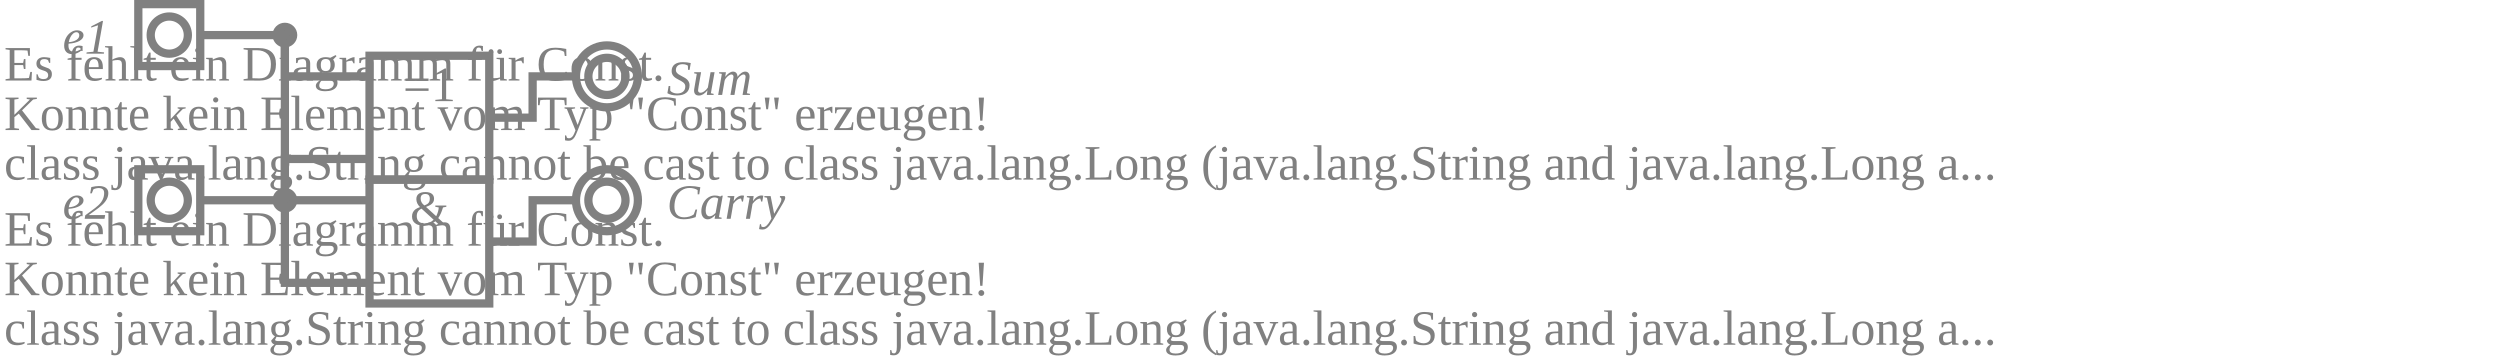
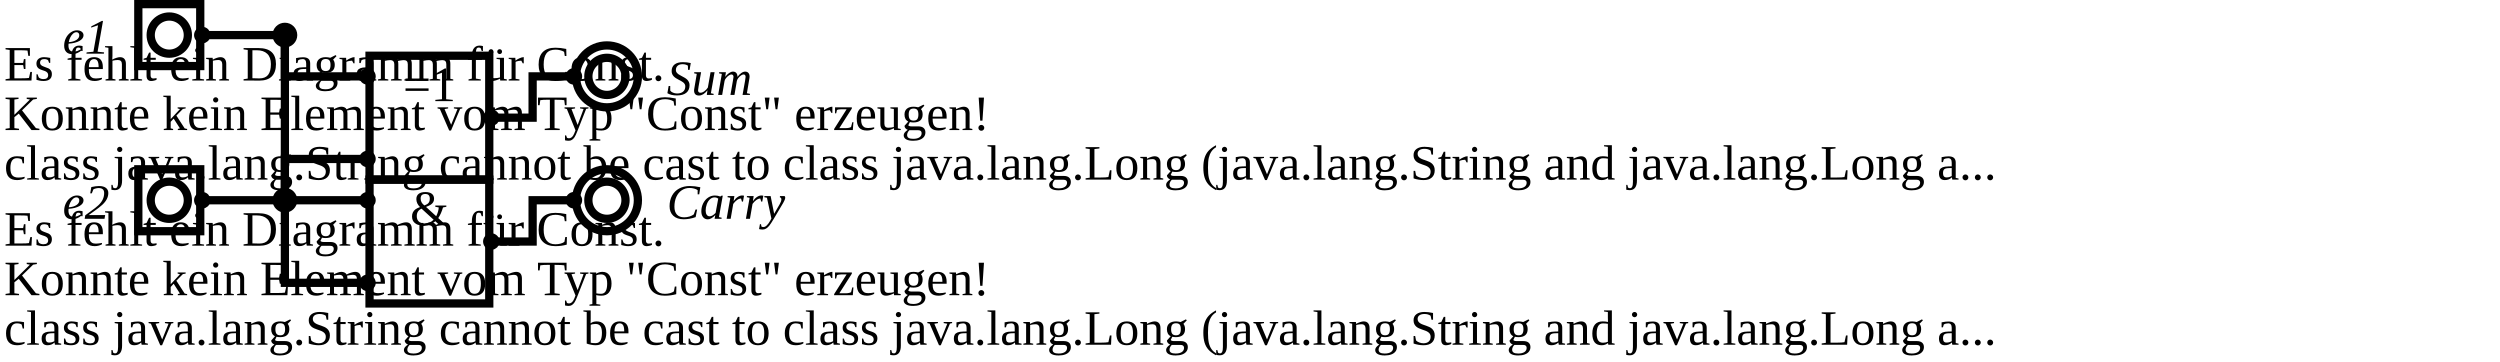
<svg xmlns="http://www.w3.org/2000/svg" width="181.65mm" height="26.25mm" viewBox="202 143 1211 175">
  <g stroke-linecap="square">
-     <path d="M 300,160 L 340,160 L 340,180 L 380,180" stroke="#808080" stroke-width="4.0" fill="none" />
-     <path d="M 340,160 L 340,240 L 380,240" stroke="#808080" stroke-width="4.0" fill="none" />
-     <path d="M 300,240 L 340,240 L 340,280 L 380,280" stroke="#808080" stroke-width="4.0" fill="none" />
-     <path d="M 340,240 L 340,220 L 380,220" stroke="#808080" stroke-width="4.0" fill="none" />
-     <path d="M 440,200 L 460,200 L 460,180 L 480,180" stroke="#808080" stroke-width="4.0" fill="none" />
-     <path d="M 440,260 L 460,260 L 460,240 L 480,240" stroke="#808080" stroke-width="4.0" fill="none" />
+     <path d="M 300,160 L 340,160 L 340,180 L 380,180" stroke="#000000" stroke-width="4.0" fill="none" />
+     <path d="M 340,160 L 340,240 L 380,240" stroke="#000000" stroke-width="4.0" fill="none" />
+     <path d="M 300,240 L 340,240 L 340,280 L 380,280" stroke="#000000" stroke-width="4.0" fill="none" />
+     <path d="M 340,240 L 340,220 L 380,220" stroke="#000000" stroke-width="4.0" fill="none" />
+     <path d="M 440,200 L 460,200 L 460,180 L 480,180" stroke="#000000" stroke-width="4.0" fill="none" />
+     <path d="M 440,260 L 460,260 L 460,240 L 480,240" stroke="#000000" stroke-width="4.0" fill="none" />
    <g>
-       <circle cx="340.0" cy="160.0" r="4.0" stroke="#808080" stroke-width="4.0" fill="#808080" />
-       <circle cx="340.0" cy="240.0" r="4.0" stroke="#808080" stroke-width="4.0" fill="#808080" />
+       <circle cx="340.0" cy="160.0" r="4.0" stroke="#000000" stroke-width="4.0" fill="#000000" />
+       <circle cx="340.0" cy="240.0" r="4.0" stroke="#000000" stroke-width="4.0" fill="#000000" />
    </g>
    <g>
-       <text text-anchor="start" x="204.0" y="182.0" fill="#808080" style="font-size:24px">Es fehlt ein Diagramm für Const.</text>
-       <text text-anchor="start" x="204.0" y="206.0" fill="#808080" style="font-size:24px">Konnte kein Element vom Typ "Const" erzeugen!</text>
-       <text text-anchor="start" x="204.0" y="230.0" fill="#808080" style="font-size:24px">class java.lang.String cannot be cast to class java.lang.Long (java.lang.String and java.lang.Long a...</text>
+       <text text-anchor="start" x="204.0" y="182.0" fill="#000000" style="font-size:24px">Es fehlt ein Diagramm für Const.</text>
+       <text text-anchor="start" x="204.0" y="206.0" fill="#000000" style="font-size:24px">Konnte kein Element vom Typ "Const" erzeugen!</text>
+       <text text-anchor="start" x="204.0" y="230.0" fill="#000000" style="font-size:24px">class java.lang.String cannot be cast to class java.lang.Long (java.lang.String and java.lang.Long a...</text>
    </g>
    <g>
-       <text text-anchor="start" x="204.0" y="262.0" fill="#808080" style="font-size:24px">Es fehlt ein Diagramm für Const.</text>
-       <text text-anchor="start" x="204.0" y="286.0" fill="#808080" style="font-size:24px">Konnte kein Element vom Typ "Const" erzeugen!</text>
-       <text text-anchor="start" x="204.0" y="310.0" fill="#808080" style="font-size:24px">class java.lang.String cannot be cast to class java.lang.Long (java.lang.String and java.lang.Long a...</text>
+       <text text-anchor="start" x="204.0" y="262.0" fill="#000000" style="font-size:24px">Es fehlt ein Diagramm für Const.</text>
+       <text text-anchor="start" x="204.0" y="286.0" fill="#000000" style="font-size:24px">Konnte kein Element vom Typ "Const" erzeugen!</text>
+       <text text-anchor="start" x="204.0" y="310.0" fill="#000000" style="font-size:24px">class java.lang.String cannot be cast to class java.lang.Long (java.lang.String and java.lang.Long a...</text>
    </g>
    <g>
-       <circle cx="496.0" cy="240.0" r="9.0" stroke="#808080" stroke-width="4.0" fill="none" />
-       <circle cx="496.0" cy="240.0" r="15.0" stroke="#808080" stroke-width="4.0" fill="none" />
-       <text text-anchor="start" x="525.0" y="249.0" fill="#808080" style="font-size:24px">
+       <circle cx="496.0" cy="240.0" r="9.0" stroke="#000000" stroke-width="4.0" fill="none" />
+       <circle cx="496.0" cy="240.0" r="15.0" stroke="#000000" stroke-width="4.0" fill="none" />
+       <text text-anchor="start" x="525.0" y="249.0" fill="#000000" style="font-size:24px">
        <tspan style="font-style:italic;">Carry</tspan>
      </text>
+       <circle cx="480.0" cy="240.0" r="2.0" stroke="#000000" stroke-width="4.0" fill="#000000" />
    </g>
    <g>
-       <path d="M 381,170 L 439,170 L 439,230 L 381,230 Z" stroke="#808080" stroke-width="4.0" fill="none" />
-       <text text-anchor="middle" x="410.0" y="192.0" fill="#808080" style="font-size:24px">=1</text>
+       <path d="M 381,170 L 439,170 L 439,230 L 381,230 Z" stroke="#000000" stroke-width="4.0" fill="none" />
+       <text text-anchor="middle" x="410.0" y="192.0" fill="#000000" style="font-size:24px">=1</text>
+       <circle cx="380.0" cy="180.0" r="2.0" stroke="#000000" stroke-width="4.0" fill="#000000" />
+       <circle cx="380.0" cy="220.0" r="2.0" stroke="#000000" stroke-width="4.0" fill="#000000" />
+       <circle cx="440.0" cy="200.0" r="2.0" stroke="#000000" stroke-width="4.0" fill="#000000" />
    </g>
    <g>
-       <path d="M 381,230 L 439,230 L 439,290 L 381,290 Z" stroke="#808080" stroke-width="4.0" fill="none" />
-       <text text-anchor="middle" x="410.0" y="252.0" fill="#808080" style="font-size:24px">&amp;</text>
+       <path d="M 381,230 L 439,230 L 439,290 L 381,290 Z" stroke="#000000" stroke-width="4.0" fill="none" />
+       <text text-anchor="middle" x="410.0" y="252.0" fill="#000000" style="font-size:24px">&amp;</text>
+       <circle cx="380.0" cy="240.0" r="2.0" stroke="#000000" stroke-width="4.0" fill="#000000" />
+       <circle cx="380.0" cy="280.0" r="2.0" stroke="#000000" stroke-width="4.0" fill="#000000" />
+       <circle cx="440.0" cy="260.0" r="2.0" stroke="#000000" stroke-width="4.0" fill="#000000" />
    </g>
    <g>
-       <circle cx="496.0" cy="180.0" r="9.0" stroke="#808080" stroke-width="4.0" fill="none" />
-       <circle cx="496.0" cy="180.0" r="15.0" stroke="#808080" stroke-width="4.0" fill="none" />
-       <text text-anchor="start" x="525.0" y="189.0" fill="#808080" style="font-size:24px">
+       <circle cx="496.0" cy="180.0" r="9.0" stroke="#000000" stroke-width="4.0" fill="none" />
+       <circle cx="496.0" cy="180.0" r="15.0" stroke="#000000" stroke-width="4.0" fill="none" />
+       <text text-anchor="start" x="525.0" y="189.0" fill="#000000" style="font-size:24px">
        <tspan style="font-style:italic;">Sum</tspan>
      </text>
+       <circle cx="480.0" cy="180.0" r="2.0" stroke="#000000" stroke-width="4.0" fill="#000000" />
    </g>
    <g>
-       <path d="M 269,145 L 299,145 L 299,175 L 269,175 Z" stroke="#808080" stroke-width="4.0" fill="none" />
-       <circle cx="284.0" cy="160.0" r="9.0" stroke="#808080" stroke-width="4.0" fill="none" />
-       <text text-anchor="end" x="255.0" y="169.0" fill="#808080" style="font-size:24px">
+       <path d="M 269,145 L 299,145 L 299,175 L 269,175 Z" stroke="#000000" stroke-width="4.0" fill="none" />
+       <circle cx="284.0" cy="160.0" r="9.0" stroke="#000000" stroke-width="4.0" fill="none" />
+       <text text-anchor="end" x="255.0" y="169.0" fill="#000000" style="font-size:24px">
        <tspan style="font-style:italic;">e1</tspan>
      </text>
+       <circle cx="300.0" cy="160.0" r="2.0" stroke="#000000" stroke-width="4.0" fill="#000000" />
    </g>
    <g>
-       <path d="M 269,225 L 299,225 L 299,255 L 269,255 Z" stroke="#808080" stroke-width="4.0" fill="none" />
-       <circle cx="284.0" cy="240.0" r="9.0" stroke="#808080" stroke-width="4.0" fill="none" />
-       <text text-anchor="end" x="255.0" y="249.0" fill="#808080" style="font-size:24px">
+       <path d="M 269,225 L 299,225 L 299,255 L 269,255 Z" stroke="#000000" stroke-width="4.0" fill="none" />
+       <circle cx="284.0" cy="240.0" r="9.0" stroke="#000000" stroke-width="4.0" fill="none" />
+       <text text-anchor="end" x="255.0" y="249.0" fill="#000000" style="font-size:24px">
        <tspan style="font-style:italic;">e2</tspan>
      </text>
+       <circle cx="300.0" cy="240.0" r="2.0" stroke="#000000" stroke-width="4.0" fill="#000000" />
    </g>
  </g>
</svg>
